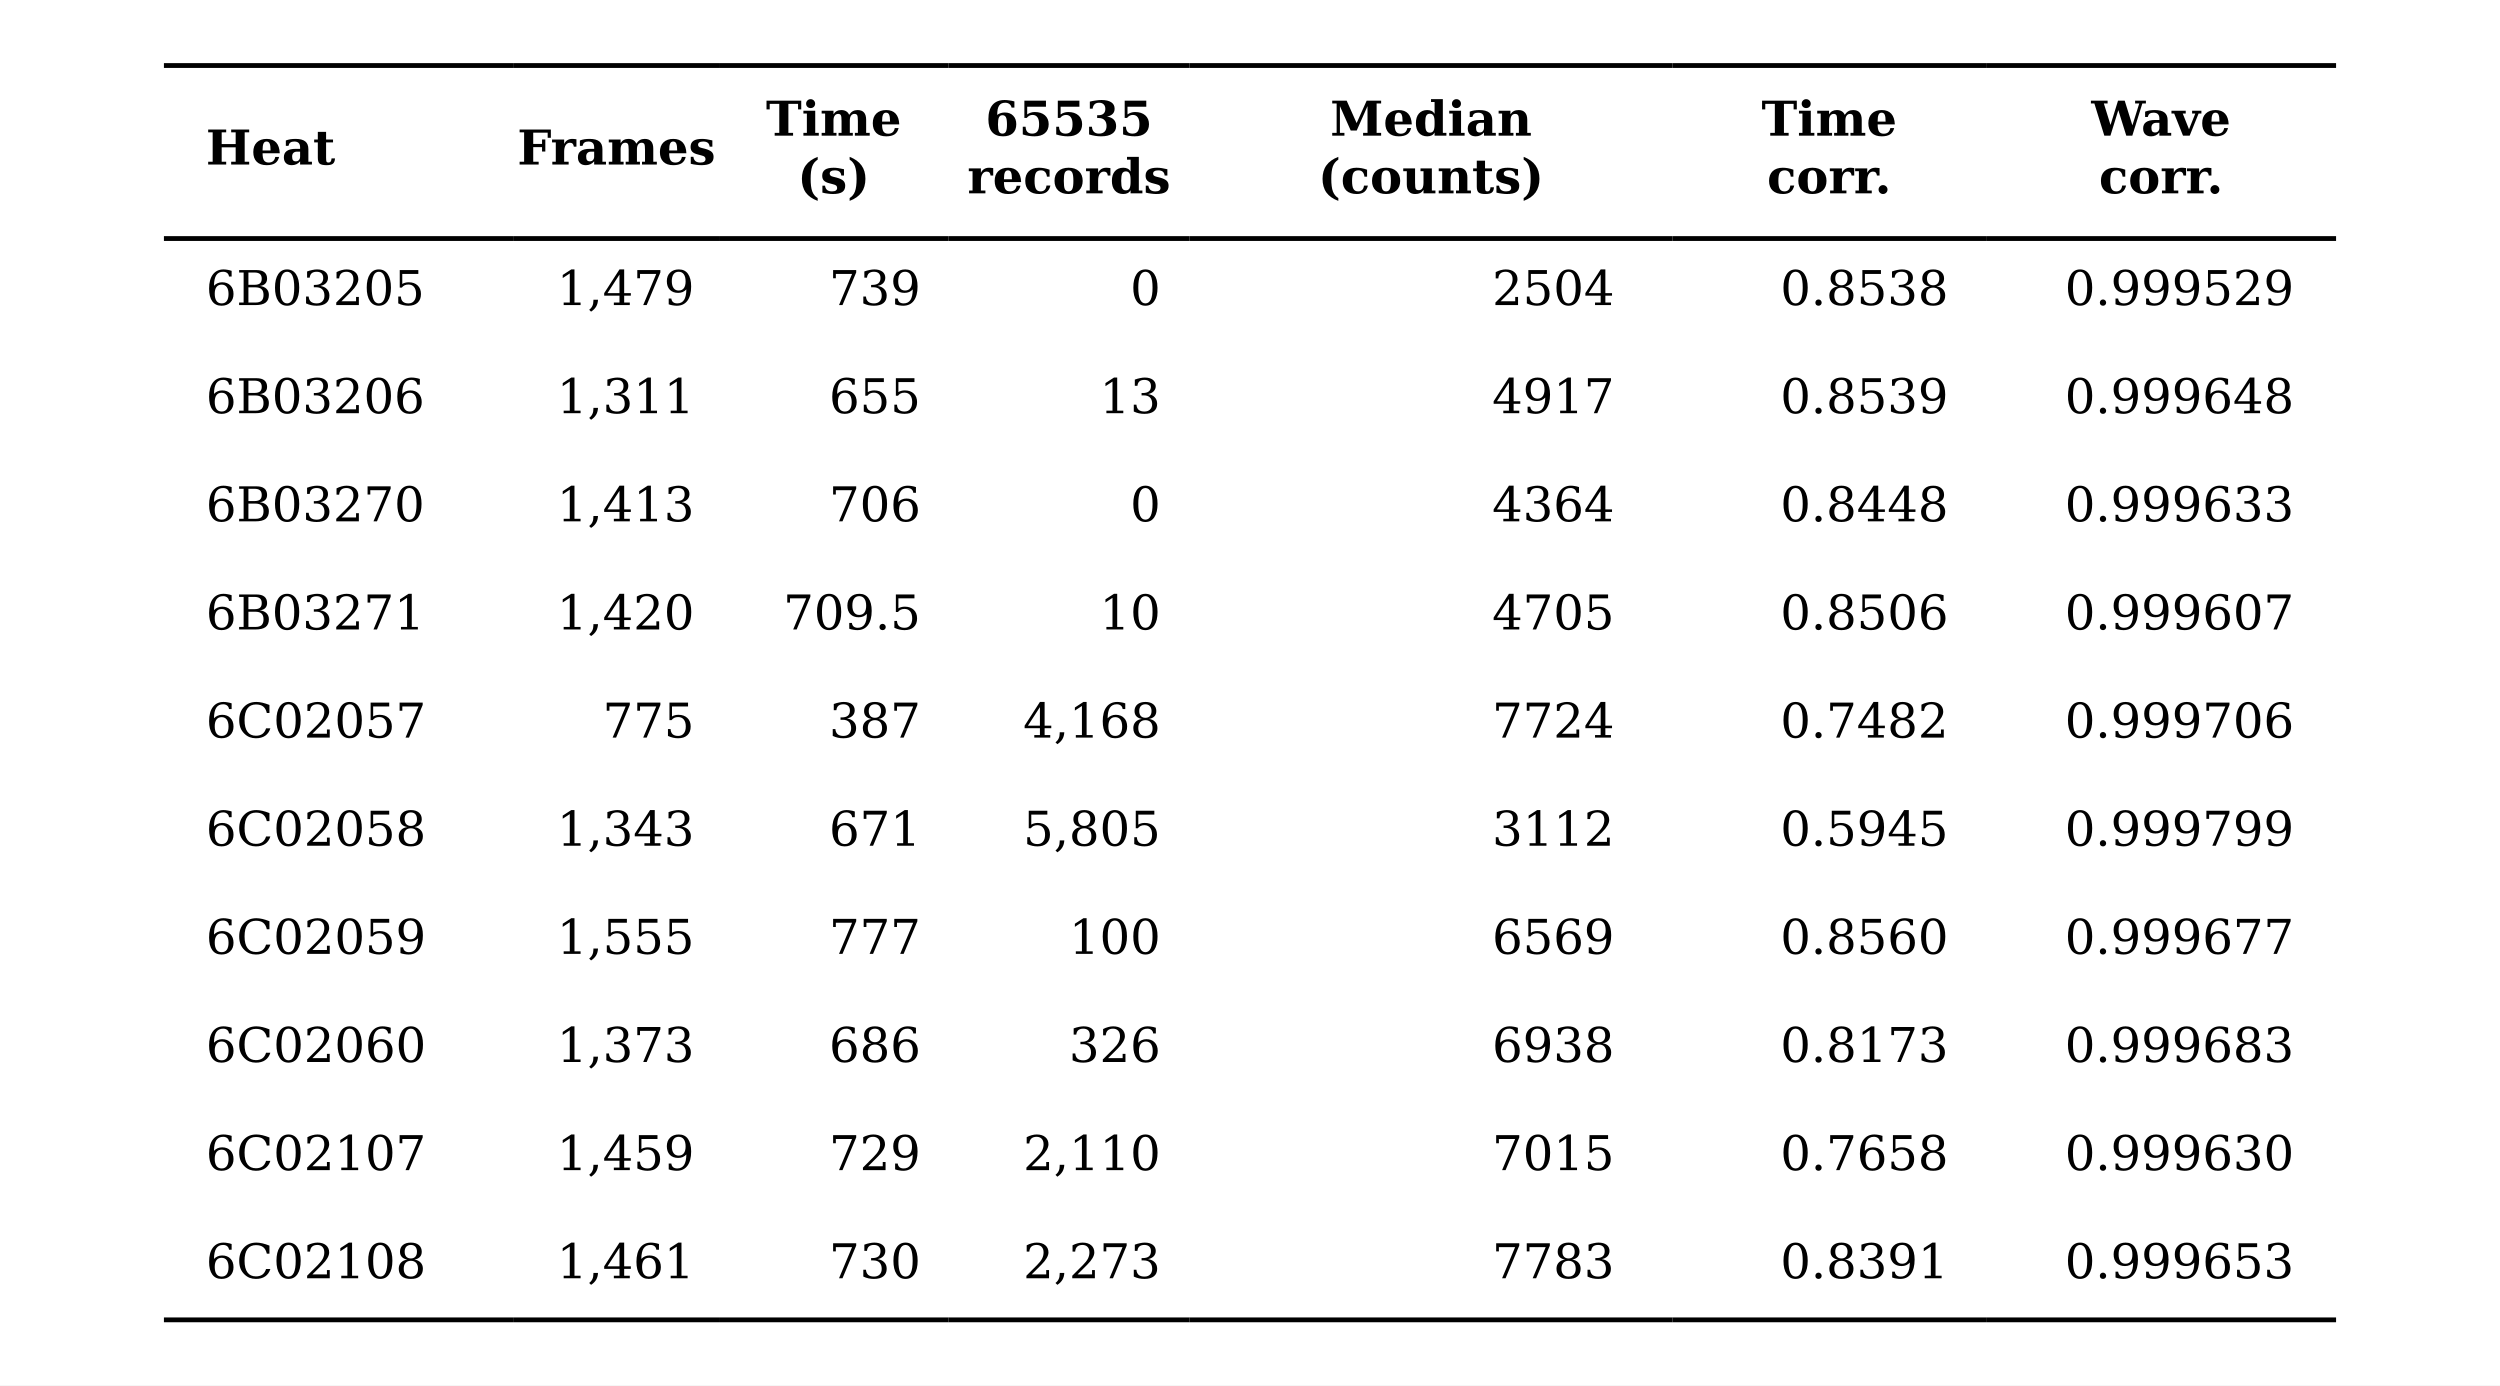
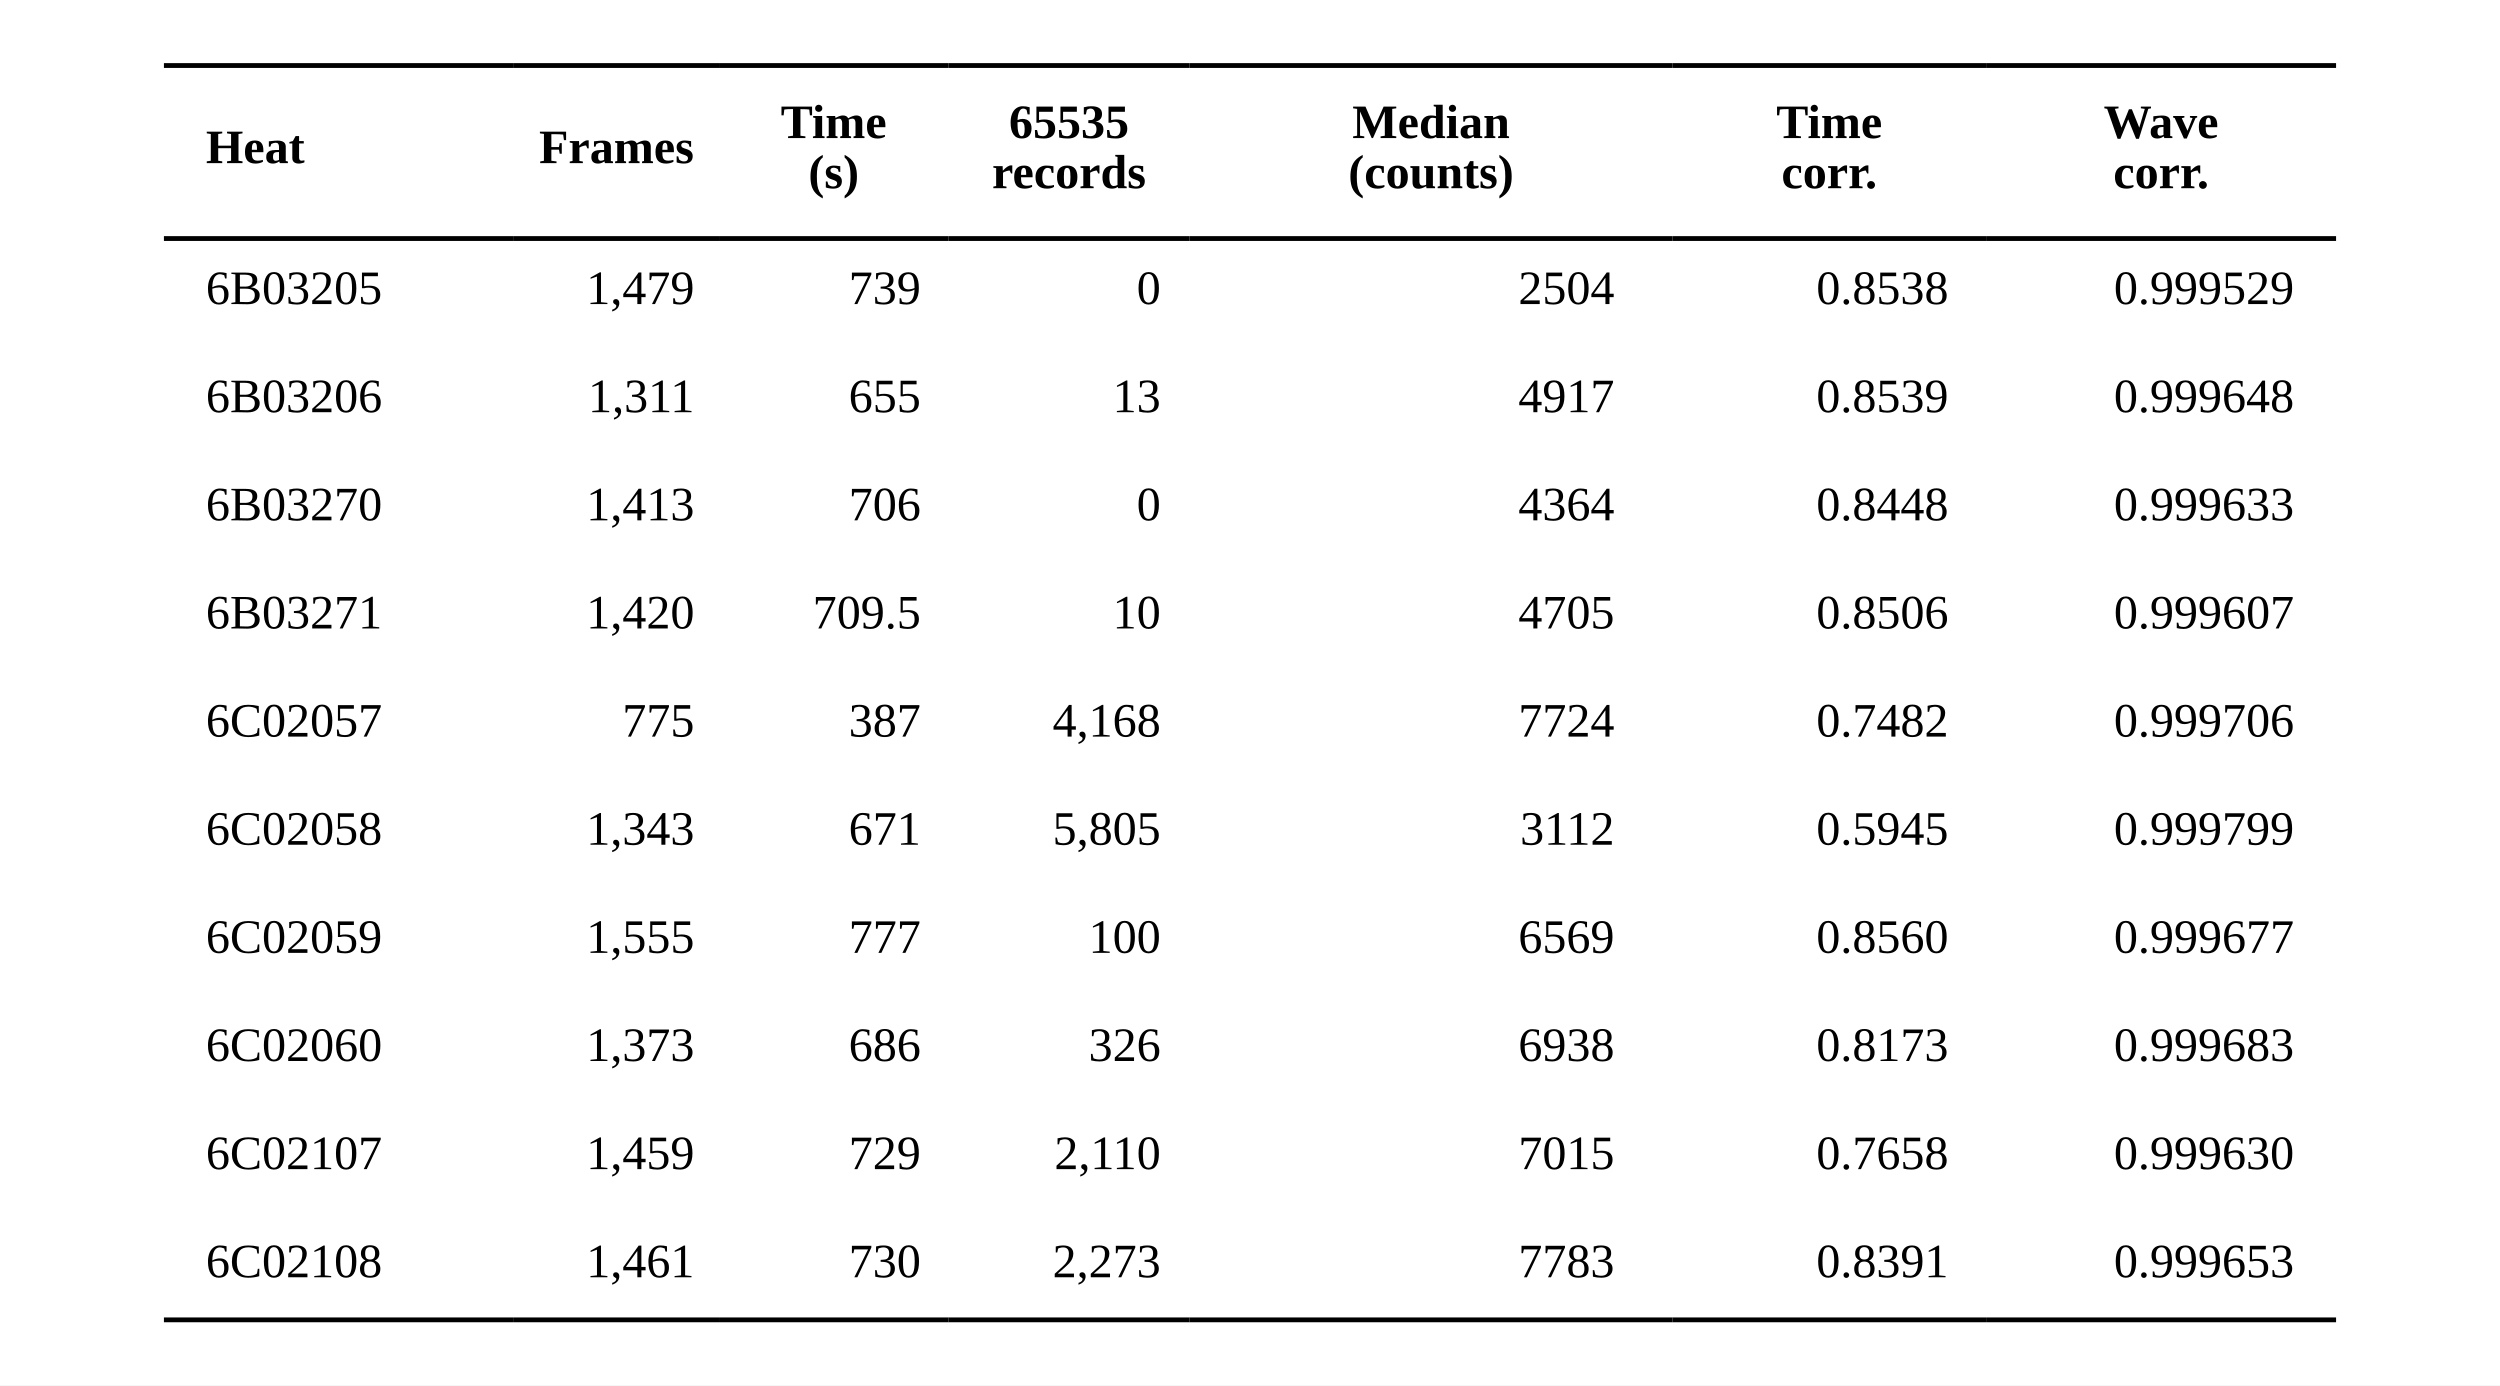
<svg xmlns="http://www.w3.org/2000/svg" width="416.16pt" height="230.616pt" viewBox="0 0 416.16 230.616" version="1.1">
  <defs>
    <style type="text/css">*{stroke-linejoin: round; stroke-linecap: butt}</style>
  </defs>
  <g id="figure_1">
    <g id="patch_1">
      <path d="M 0 230.616 L 416.16 230.616 L 416.16 0 L 0 0 z " style="fill: #ffffff" />
    </g>
    <g id="axes_1">
      <g id="table_1">
        <g id="patch_2">
          <path d="M 27.288 39.708 L 85.543 39.708 M 85.543 10.908 L 27.288 10.908 M 27.288 39.708 " style="fill: #ffffff; stroke: #000000; stroke-width: 0.8; stroke-linejoin: miter" />
        </g>
        <g id="text_1">
-           <text style="font-weight: 700; font-size: 8px; font-family: 'DejaVu Serif'; text-anchor: start" x="34.279" y="27.386" transform="rotate(-0 34.27862 27.38612)">Heat</text>
+           <text style="font-weight: 700; font-size: 8px; font-family: 'Times New Roman'; text-anchor: start" x="34.279" y="27.154" transform="rotate(-0 34.27862 27.1537)">Heat</text>
        </g>
        <g id="patch_3">
          <path d="M 85.543 39.708 L 119.693 39.708 M 119.693 10.908 L 85.543 10.908 M 85.543 39.708 " style="fill: #ffffff; stroke: #000000; stroke-width: 0.8; stroke-linejoin: miter" />
        </g>
        <g id="text_2">
-           <text style="font-weight: 700; font-size: 8px; font-family: 'DejaVu Serif'; text-anchor: middle" x="102.618" y="27.386" transform="rotate(-0 102.618 27.38612)">Frames</text>
+           <text style="font-weight: 700; font-size: 8px; font-family: 'Times New Roman'; text-anchor: middle" x="102.618" y="27.154" transform="rotate(-0 102.618 27.1537)">Frames</text>
        </g>
        <g id="patch_4">
          <path d="M 119.693 39.708 L 157.86 39.708 M 157.86 10.908 L 119.693 10.908 M 119.693 39.708 " style="fill: #ffffff; stroke: #000000; stroke-width: 0.8; stroke-linejoin: miter" />
        </g>
        <g id="text_3">
-           <text style="font-weight: 700; font-size: 8px; font-family: 'DejaVu Serif'" transform="translate(127.5027 22.58534)">Time</text>
-           <text style="font-weight: 700; font-size: 8px; font-family: 'DejaVu Serif'" transform="translate(132.7395 32.18753)">(s)</text>
+           <text style="font-weight: 700; font-size: 8px; font-family: 'Times New Roman'" transform="translate(129.962 22.98409)">Time</text>
+           <text style="font-weight: 700; font-size: 8px; font-family: 'Times New Roman'" transform="translate(134.5558 31.32784)">(s)</text>
        </g>
        <g id="patch_5">
          <path d="M 157.86 39.708 L 198.036 39.708 M 198.036 10.908 L 157.86 10.908 M 157.86 39.708 " style="fill: #ffffff; stroke: #000000; stroke-width: 0.8; stroke-linejoin: miter" />
        </g>
        <g id="text_4">
-           <text style="font-weight: 700; font-size: 8px; font-family: 'DejaVu Serif'" transform="translate(164.0324 22.58503)">65535</text>
-           <text style="font-weight: 700; font-size: 8px; font-family: 'DejaVu Serif'" transform="translate(161.0355 32.18722)">records</text>
+           <text style="font-weight: 700; font-size: 8px; font-family: 'Times New Roman'" transform="translate(167.948 22.98183)">65535</text>
+           <text style="font-weight: 700; font-size: 8px; font-family: 'Times New Roman'" transform="translate(165.1368 31.32558)">records</text>
        </g>
        <g id="patch_6">
          <path d="M 198.036 39.708 L 278.388 39.708 M 278.388 10.908 L 198.036 10.908 M 198.036 39.708 " style="fill: #ffffff; stroke: #000000; stroke-width: 0.8; stroke-linejoin: miter" />
        </g>
        <g id="text_5">
-           <text style="font-weight: 700; font-size: 8px; font-family: 'DejaVu Serif'" transform="translate(221.4232 22.58534)">Median</text>
-           <text style="font-weight: 700; font-size: 8px; font-family: 'DejaVu Serif'" transform="translate(219.4076 32.18753)">(counts)</text>
+           <text style="font-weight: 700; font-size: 8px; font-family: 'Times New Roman'" transform="translate(225.1008 22.98409)">Median</text>
+           <text style="font-weight: 700; font-size: 8px; font-family: 'Times New Roman'" transform="translate(224.4351 31.32784)">(counts)</text>
        </g>
        <g id="patch_7">
          <path d="M 278.388 39.708 L 330.617 39.708 M 330.617 10.908 L 278.388 10.908 M 278.388 39.708 " style="fill: #ffffff; stroke: #000000; stroke-width: 0.8; stroke-linejoin: miter" />
        </g>
        <g id="text_6">
-           <text style="font-weight: 700; font-size: 8px; font-family: 'DejaVu Serif'" transform="translate(293.2287 22.58566)">Time</text>
-           <text style="font-weight: 700; font-size: 8px; font-family: 'DejaVu Serif'" transform="translate(294.158 32.18722)">corr.</text>
+           <text style="font-weight: 700; font-size: 8px; font-family: 'Times New Roman'" transform="translate(295.688 22.98409)">Time</text>
+           <text style="font-weight: 700; font-size: 8px; font-family: 'Times New Roman'" transform="translate(296.5424 31.32784)">corr.</text>
        </g>
        <g id="patch_8">
          <path d="M 330.617 39.708 L 388.872 39.708 M 388.872 10.908 L 330.617 10.908 M 330.617 39.708 " style="fill: #ffffff; stroke: #000000; stroke-width: 0.8; stroke-linejoin: miter" />
        </g>
        <g id="text_7">
-           <text style="font-weight: 700; font-size: 8px; font-family: 'DejaVu Serif'" transform="translate(348.1381 22.58534)">Wave</text>
-           <text style="font-weight: 700; font-size: 8px; font-family: 'DejaVu Serif'" transform="translate(349.4 32.18691)">corr.</text>
+           <text style="font-weight: 700; font-size: 8px; font-family: 'Times New Roman'" transform="translate(350.1894 22.98183)">Wave</text>
+           <text style="font-weight: 700; font-size: 8px; font-family: 'Times New Roman'" transform="translate(351.7844 31.32558)">corr.</text>
        </g>
        <g id="patch_9">
          <path d="M 27.288 57.708 M 85.543 57.708 M 85.543 39.708 M 27.288 39.708 M 27.288 57.708 " style="fill: #ffffff; stroke: #000000; stroke-width: 0.45; stroke-linejoin: miter" />
        </g>
        <g id="text_8">
-           <text style="font-size: 8px; font-family: 'DejaVu Serif'; text-anchor: start" x="34.279" y="50.786" transform="rotate(-0 34.27862 50.78612)">6B03205</text>
+           <text style="font-size: 8px; font-family: 'Times New Roman'; text-anchor: start" x="34.279" y="50.618" transform="rotate(-0 34.27862 50.61816)">6B03205</text>
        </g>
        <g id="patch_10">
          <path d="M 85.543 57.708 M 119.693 57.708 M 119.693 39.708 M 85.543 39.708 M 85.543 57.708 " style="fill: #ffffff; stroke: #000000; stroke-width: 0.45; stroke-linejoin: miter" />
        </g>
        <g id="text_9">
-           <text style="font-size: 8px; font-family: 'DejaVu Serif'; text-anchor: end" x="115.595" y="50.786" transform="rotate(-0 115.5948 50.78612)">1,479</text>
+           <text style="font-size: 8px; font-family: 'Times New Roman'; text-anchor: end" x="115.595" y="50.618" transform="rotate(-0 115.5948 50.61816)">1,479</text>
        </g>
        <g id="patch_11">
          <path d="M 119.693 57.708 M 157.86 57.708 M 157.86 39.708 M 119.693 39.708 M 119.693 57.708 " style="fill: #ffffff; stroke: #000000; stroke-width: 0.45; stroke-linejoin: miter" />
        </g>
        <g id="text_10">
-           <text style="font-size: 8px; font-family: 'DejaVu Serif'; text-anchor: end" x="153.28" y="50.786" transform="rotate(-0 153.2799 50.78612)">739</text>
+           <text style="font-size: 8px; font-family: 'Times New Roman'; text-anchor: end" x="153.28" y="50.618" transform="rotate(-0 153.2799 50.61816)">739</text>
        </g>
        <g id="patch_12">
          <path d="M 157.86 57.708 M 198.036 57.708 M 198.036 39.708 M 157.86 39.708 M 157.86 57.708 " style="fill: #ffffff; stroke: #000000; stroke-width: 0.45; stroke-linejoin: miter" />
        </g>
        <g id="text_11">
-           <text style="font-size: 8px; font-family: 'DejaVu Serif'; text-anchor: end" x="193.215" y="50.786" transform="rotate(-0 193.2149 50.78612)">0</text>
+           <text style="font-size: 8px; font-family: 'Times New Roman'; text-anchor: end" x="193.215" y="50.618" transform="rotate(-0 193.2149 50.61816)">0</text>
        </g>
        <g id="patch_13">
          <path d="M 198.036 57.708 M 278.388 57.708 M 278.388 39.708 M 198.036 39.708 M 198.036 57.708 " style="fill: #ffffff; stroke: #000000; stroke-width: 0.45; stroke-linejoin: miter" />
        </g>
        <g id="text_12">
-           <text style="font-size: 8px; font-family: 'DejaVu Serif'; text-anchor: end" x="268.746" y="50.786" transform="rotate(-0 268.7458 50.78612)">2504</text>
+           <text style="font-size: 8px; font-family: 'Times New Roman'; text-anchor: end" x="268.746" y="50.618" transform="rotate(-0 268.7458 50.61816)">2504</text>
        </g>
        <g id="patch_14">
          <path d="M 278.388 57.708 M 330.617 57.708 M 330.617 39.708 M 278.388 39.708 M 278.388 57.708 " style="fill: #ffffff; stroke: #000000; stroke-width: 0.45; stroke-linejoin: miter" />
        </g>
        <g id="text_13">
-           <text style="font-size: 8px; font-family: 'DejaVu Serif'; text-anchor: end" x="324.349" y="50.786" transform="rotate(-0 324.3493 50.78612)">0.8538</text>
+           <text style="font-size: 8px; font-family: 'Times New Roman'; text-anchor: end" x="324.349" y="50.618" transform="rotate(-0 324.3493 50.61816)">0.8538</text>
        </g>
        <g id="patch_15">
          <path d="M 330.617 57.708 M 388.872 57.708 M 388.872 39.708 M 330.617 39.708 M 330.617 57.708 " style="fill: #ffffff; stroke: #000000; stroke-width: 0.45; stroke-linejoin: miter" />
        </g>
        <g id="text_14">
-           <text style="font-size: 8px; font-family: 'DejaVu Serif'; text-anchor: end" x="381.881" y="50.786" transform="rotate(-0 381.8814 50.78612)">0.999529</text>
+           <text style="font-size: 8px; font-family: 'Times New Roman'; text-anchor: end" x="381.881" y="50.618" transform="rotate(-0 381.8814 50.61816)">0.999529</text>
        </g>
        <g id="patch_16">
          <path d="M 27.288 75.708 M 85.543 75.708 M 85.543 57.708 M 27.288 57.708 M 27.288 75.708 " style="fill: #ffffff; stroke: #000000; stroke-width: 0.45; stroke-linejoin: miter" />
        </g>
        <g id="text_15">
-           <text style="font-size: 8px; font-family: 'DejaVu Serif'; text-anchor: start" x="34.279" y="68.786" transform="rotate(-0 34.27862 68.78612)">6B03206</text>
+           <text style="font-size: 8px; font-family: 'Times New Roman'; text-anchor: start" x="34.279" y="68.618" transform="rotate(-0 34.27862 68.61816)">6B03206</text>
        </g>
        <g id="patch_17">
          <path d="M 85.543 75.708 M 119.693 75.708 M 119.693 57.708 M 85.543 57.708 M 85.543 75.708 " style="fill: #ffffff; stroke: #000000; stroke-width: 0.45; stroke-linejoin: miter" />
        </g>
        <g id="text_16">
-           <text style="font-size: 8px; font-family: 'DejaVu Serif'; text-anchor: end" x="115.595" y="68.786" transform="rotate(-0 115.5948 68.78612)">1,311</text>
+           <text style="font-size: 8px; font-family: 'Times New Roman'; text-anchor: end" x="115.595" y="68.618" transform="rotate(-0 115.5948 68.61816)">1,311</text>
        </g>
        <g id="patch_18">
          <path d="M 119.693 75.708 M 157.86 75.708 M 157.86 57.708 M 119.693 57.708 M 119.693 75.708 " style="fill: #ffffff; stroke: #000000; stroke-width: 0.45; stroke-linejoin: miter" />
        </g>
        <g id="text_17">
-           <text style="font-size: 8px; font-family: 'DejaVu Serif'; text-anchor: end" x="153.28" y="68.786" transform="rotate(-0 153.2799 68.78612)">655</text>
+           <text style="font-size: 8px; font-family: 'Times New Roman'; text-anchor: end" x="153.28" y="68.618" transform="rotate(-0 153.2799 68.61816)">655</text>
        </g>
        <g id="patch_19">
          <path d="M 157.86 75.708 M 198.036 75.708 M 198.036 57.708 M 157.86 57.708 M 157.86 75.708 " style="fill: #ffffff; stroke: #000000; stroke-width: 0.45; stroke-linejoin: miter" />
        </g>
        <g id="text_18">
-           <text style="font-size: 8px; font-family: 'DejaVu Serif'; text-anchor: end" x="193.215" y="68.786" transform="rotate(-0 193.2149 68.78612)">13</text>
+           <text style="font-size: 8px; font-family: 'Times New Roman'; text-anchor: end" x="193.215" y="68.618" transform="rotate(-0 193.2149 68.61816)">13</text>
        </g>
        <g id="patch_20">
          <path d="M 198.036 75.708 M 278.388 75.708 M 278.388 57.708 M 198.036 57.708 M 198.036 75.708 " style="fill: #ffffff; stroke: #000000; stroke-width: 0.45; stroke-linejoin: miter" />
        </g>
        <g id="text_19">
-           <text style="font-size: 8px; font-family: 'DejaVu Serif'; text-anchor: end" x="268.746" y="68.786" transform="rotate(-0 268.7458 68.78612)">4917</text>
+           <text style="font-size: 8px; font-family: 'Times New Roman'; text-anchor: end" x="268.746" y="68.618" transform="rotate(-0 268.7458 68.61816)">4917</text>
        </g>
        <g id="patch_21">
          <path d="M 278.388 75.708 M 330.617 75.708 M 330.617 57.708 M 278.388 57.708 M 278.388 75.708 " style="fill: #ffffff; stroke: #000000; stroke-width: 0.45; stroke-linejoin: miter" />
        </g>
        <g id="text_20">
-           <text style="font-size: 8px; font-family: 'DejaVu Serif'; text-anchor: end" x="324.349" y="68.786" transform="rotate(-0 324.3493 68.78612)">0.8539</text>
+           <text style="font-size: 8px; font-family: 'Times New Roman'; text-anchor: end" x="324.349" y="68.618" transform="rotate(-0 324.3493 68.61816)">0.8539</text>
        </g>
        <g id="patch_22">
          <path d="M 330.617 75.708 M 388.872 75.708 M 388.872 57.708 M 330.617 57.708 M 330.617 75.708 " style="fill: #ffffff; stroke: #000000; stroke-width: 0.45; stroke-linejoin: miter" />
        </g>
        <g id="text_21">
-           <text style="font-size: 8px; font-family: 'DejaVu Serif'; text-anchor: end" x="381.881" y="68.786" transform="rotate(-0 381.8814 68.78612)">0.999648</text>
+           <text style="font-size: 8px; font-family: 'Times New Roman'; text-anchor: end" x="381.881" y="68.618" transform="rotate(-0 381.8814 68.61816)">0.999648</text>
        </g>
        <g id="patch_23">
          <path d="M 27.288 93.708 M 85.543 93.708 M 85.543 75.708 M 27.288 75.708 M 27.288 93.708 " style="fill: #ffffff; stroke: #000000; stroke-width: 0.45; stroke-linejoin: miter" />
        </g>
        <g id="text_22">
-           <text style="font-size: 8px; font-family: 'DejaVu Serif'; text-anchor: start" x="34.279" y="86.786" transform="rotate(-0 34.27862 86.78612)">6B03270</text>
+           <text style="font-size: 8px; font-family: 'Times New Roman'; text-anchor: start" x="34.279" y="86.618" transform="rotate(-0 34.27862 86.61816)">6B03270</text>
        </g>
        <g id="patch_24">
          <path d="M 85.543 93.708 M 119.693 93.708 M 119.693 75.708 M 85.543 75.708 M 85.543 93.708 " style="fill: #ffffff; stroke: #000000; stroke-width: 0.45; stroke-linejoin: miter" />
        </g>
        <g id="text_23">
-           <text style="font-size: 8px; font-family: 'DejaVu Serif'; text-anchor: end" x="115.595" y="86.786" transform="rotate(-0 115.5948 86.78612)">1,413</text>
+           <text style="font-size: 8px; font-family: 'Times New Roman'; text-anchor: end" x="115.595" y="86.618" transform="rotate(-0 115.5948 86.61816)">1,413</text>
        </g>
        <g id="patch_25">
          <path d="M 119.693 93.708 M 157.86 93.708 M 157.86 75.708 M 119.693 75.708 M 119.693 93.708 " style="fill: #ffffff; stroke: #000000; stroke-width: 0.45; stroke-linejoin: miter" />
        </g>
        <g id="text_24">
-           <text style="font-size: 8px; font-family: 'DejaVu Serif'; text-anchor: end" x="153.28" y="86.786" transform="rotate(-0 153.2799 86.78612)">706</text>
+           <text style="font-size: 8px; font-family: 'Times New Roman'; text-anchor: end" x="153.28" y="86.618" transform="rotate(-0 153.2799 86.61816)">706</text>
        </g>
        <g id="patch_26">
          <path d="M 157.86 93.708 M 198.036 93.708 M 198.036 75.708 M 157.86 75.708 M 157.86 93.708 " style="fill: #ffffff; stroke: #000000; stroke-width: 0.45; stroke-linejoin: miter" />
        </g>
        <g id="text_25">
-           <text style="font-size: 8px; font-family: 'DejaVu Serif'; text-anchor: end" x="193.215" y="86.786" transform="rotate(-0 193.2149 86.78612)">0</text>
+           <text style="font-size: 8px; font-family: 'Times New Roman'; text-anchor: end" x="193.215" y="86.618" transform="rotate(-0 193.2149 86.61816)">0</text>
        </g>
        <g id="patch_27">
          <path d="M 198.036 93.708 M 278.388 93.708 M 278.388 75.708 M 198.036 75.708 M 198.036 93.708 " style="fill: #ffffff; stroke: #000000; stroke-width: 0.45; stroke-linejoin: miter" />
        </g>
        <g id="text_26">
-           <text style="font-size: 8px; font-family: 'DejaVu Serif'; text-anchor: end" x="268.746" y="86.786" transform="rotate(-0 268.7458 86.78612)">4364</text>
+           <text style="font-size: 8px; font-family: 'Times New Roman'; text-anchor: end" x="268.746" y="86.618" transform="rotate(-0 268.7458 86.61816)">4364</text>
        </g>
        <g id="patch_28">
          <path d="M 278.388 93.708 M 330.617 93.708 M 330.617 75.708 M 278.388 75.708 M 278.388 93.708 " style="fill: #ffffff; stroke: #000000; stroke-width: 0.45; stroke-linejoin: miter" />
        </g>
        <g id="text_27">
-           <text style="font-size: 8px; font-family: 'DejaVu Serif'; text-anchor: end" x="324.349" y="86.786" transform="rotate(-0 324.3493 86.78612)">0.8448</text>
+           <text style="font-size: 8px; font-family: 'Times New Roman'; text-anchor: end" x="324.349" y="86.618" transform="rotate(-0 324.3493 86.61816)">0.8448</text>
        </g>
        <g id="patch_29">
          <path d="M 330.617 93.708 M 388.872 93.708 M 388.872 75.708 M 330.617 75.708 M 330.617 93.708 " style="fill: #ffffff; stroke: #000000; stroke-width: 0.45; stroke-linejoin: miter" />
        </g>
        <g id="text_28">
-           <text style="font-size: 8px; font-family: 'DejaVu Serif'; text-anchor: end" x="381.881" y="86.786" transform="rotate(-0 381.8814 86.78612)">0.999633</text>
+           <text style="font-size: 8px; font-family: 'Times New Roman'; text-anchor: end" x="381.881" y="86.618" transform="rotate(-0 381.8814 86.61816)">0.999633</text>
        </g>
        <g id="patch_30">
          <path d="M 27.288 111.708 M 85.543 111.708 M 85.543 93.708 M 27.288 93.708 M 27.288 111.708 " style="fill: #ffffff; stroke: #000000; stroke-width: 0.45; stroke-linejoin: miter" />
        </g>
        <g id="text_29">
-           <text style="font-size: 8px; font-family: 'DejaVu Serif'; text-anchor: start" x="34.279" y="104.786" transform="rotate(-0 34.27862 104.7861)">6B03271</text>
+           <text style="font-size: 8px; font-family: 'Times New Roman'; text-anchor: start" x="34.279" y="104.618" transform="rotate(-0 34.27862 104.6182)">6B03271</text>
        </g>
        <g id="patch_31">
          <path d="M 85.543 111.708 M 119.693 111.708 M 119.693 93.708 M 85.543 93.708 M 85.543 111.708 " style="fill: #ffffff; stroke: #000000; stroke-width: 0.45; stroke-linejoin: miter" />
        </g>
        <g id="text_30">
-           <text style="font-size: 8px; font-family: 'DejaVu Serif'; text-anchor: end" x="115.595" y="104.786" transform="rotate(-0 115.5948 104.7861)">1,420</text>
+           <text style="font-size: 8px; font-family: 'Times New Roman'; text-anchor: end" x="115.595" y="104.618" transform="rotate(-0 115.5948 104.6182)">1,420</text>
        </g>
        <g id="patch_32">
          <path d="M 119.693 111.708 M 157.86 111.708 M 157.86 93.708 M 119.693 93.708 M 119.693 111.708 " style="fill: #ffffff; stroke: #000000; stroke-width: 0.45; stroke-linejoin: miter" />
        </g>
        <g id="text_31">
-           <text style="font-size: 8px; font-family: 'DejaVu Serif'; text-anchor: end" x="153.28" y="104.786" transform="rotate(-0 153.2799 104.7861)">709.5</text>
+           <text style="font-size: 8px; font-family: 'Times New Roman'; text-anchor: end" x="153.28" y="104.618" transform="rotate(-0 153.2799 104.6182)">709.5</text>
        </g>
        <g id="patch_33">
          <path d="M 157.86 111.708 M 198.036 111.708 M 198.036 93.708 M 157.86 93.708 M 157.86 111.708 " style="fill: #ffffff; stroke: #000000; stroke-width: 0.45; stroke-linejoin: miter" />
        </g>
        <g id="text_32">
-           <text style="font-size: 8px; font-family: 'DejaVu Serif'; text-anchor: end" x="193.215" y="104.786" transform="rotate(-0 193.2149 104.7861)">10</text>
+           <text style="font-size: 8px; font-family: 'Times New Roman'; text-anchor: end" x="193.215" y="104.618" transform="rotate(-0 193.2149 104.6182)">10</text>
        </g>
        <g id="patch_34">
          <path d="M 198.036 111.708 M 278.388 111.708 M 278.388 93.708 M 198.036 93.708 M 198.036 111.708 " style="fill: #ffffff; stroke: #000000; stroke-width: 0.45; stroke-linejoin: miter" />
        </g>
        <g id="text_33">
-           <text style="font-size: 8px; font-family: 'DejaVu Serif'; text-anchor: end" x="268.746" y="104.786" transform="rotate(-0 268.7458 104.7861)">4705</text>
+           <text style="font-size: 8px; font-family: 'Times New Roman'; text-anchor: end" x="268.746" y="104.618" transform="rotate(-0 268.7458 104.6182)">4705</text>
        </g>
        <g id="patch_35">
          <path d="M 278.388 111.708 M 330.617 111.708 M 330.617 93.708 M 278.388 93.708 M 278.388 111.708 " style="fill: #ffffff; stroke: #000000; stroke-width: 0.45; stroke-linejoin: miter" />
        </g>
        <g id="text_34">
-           <text style="font-size: 8px; font-family: 'DejaVu Serif'; text-anchor: end" x="324.349" y="104.786" transform="rotate(-0 324.3493 104.7861)">0.8506</text>
+           <text style="font-size: 8px; font-family: 'Times New Roman'; text-anchor: end" x="324.349" y="104.618" transform="rotate(-0 324.3493 104.6182)">0.8506</text>
        </g>
        <g id="patch_36">
          <path d="M 330.617 111.708 M 388.872 111.708 M 388.872 93.708 M 330.617 93.708 M 330.617 111.708 " style="fill: #ffffff; stroke: #000000; stroke-width: 0.45; stroke-linejoin: miter" />
        </g>
        <g id="text_35">
-           <text style="font-size: 8px; font-family: 'DejaVu Serif'; text-anchor: end" x="381.881" y="104.786" transform="rotate(-0 381.8814 104.7861)">0.999607</text>
+           <text style="font-size: 8px; font-family: 'Times New Roman'; text-anchor: end" x="381.881" y="104.618" transform="rotate(-0 381.8814 104.6182)">0.999607</text>
        </g>
        <g id="patch_37">
          <path d="M 27.288 129.708 M 85.543 129.708 M 85.543 111.708 M 27.288 111.708 M 27.288 129.708 " style="fill: #ffffff; stroke: #000000; stroke-width: 0.45; stroke-linejoin: miter" />
        </g>
        <g id="text_36">
-           <text style="font-size: 8px; font-family: 'DejaVu Serif'; text-anchor: start" x="34.279" y="122.786" transform="rotate(-0 34.27862 122.7861)">6C02057</text>
+           <text style="font-size: 8px; font-family: 'Times New Roman'; text-anchor: start" x="34.279" y="122.618" transform="rotate(-0 34.27862 122.6182)">6C02057</text>
        </g>
        <g id="patch_38">
          <path d="M 85.543 129.708 M 119.693 129.708 M 119.693 111.708 M 85.543 111.708 M 85.543 129.708 " style="fill: #ffffff; stroke: #000000; stroke-width: 0.45; stroke-linejoin: miter" />
        </g>
        <g id="text_37">
-           <text style="font-size: 8px; font-family: 'DejaVu Serif'; text-anchor: end" x="115.595" y="122.786" transform="rotate(-0 115.5948 122.7861)">775</text>
+           <text style="font-size: 8px; font-family: 'Times New Roman'; text-anchor: end" x="115.595" y="122.618" transform="rotate(-0 115.5948 122.6182)">775</text>
        </g>
        <g id="patch_39">
          <path d="M 119.693 129.708 M 157.86 129.708 M 157.86 111.708 M 119.693 111.708 M 119.693 129.708 " style="fill: #ffffff; stroke: #000000; stroke-width: 0.45; stroke-linejoin: miter" />
        </g>
        <g id="text_38">
-           <text style="font-size: 8px; font-family: 'DejaVu Serif'; text-anchor: end" x="153.28" y="122.786" transform="rotate(-0 153.2799 122.7861)">387</text>
+           <text style="font-size: 8px; font-family: 'Times New Roman'; text-anchor: end" x="153.28" y="122.618" transform="rotate(-0 153.2799 122.6182)">387</text>
        </g>
        <g id="patch_40">
          <path d="M 157.86 129.708 M 198.036 129.708 M 198.036 111.708 M 157.86 111.708 M 157.86 129.708 " style="fill: #ffffff; stroke: #000000; stroke-width: 0.45; stroke-linejoin: miter" />
        </g>
        <g id="text_39">
-           <text style="font-size: 8px; font-family: 'DejaVu Serif'; text-anchor: end" x="193.215" y="122.786" transform="rotate(-0 193.2149 122.7861)">4,168</text>
+           <text style="font-size: 8px; font-family: 'Times New Roman'; text-anchor: end" x="193.215" y="122.618" transform="rotate(-0 193.2149 122.6182)">4,168</text>
        </g>
        <g id="patch_41">
          <path d="M 198.036 129.708 M 278.388 129.708 M 278.388 111.708 M 198.036 111.708 M 198.036 129.708 " style="fill: #ffffff; stroke: #000000; stroke-width: 0.45; stroke-linejoin: miter" />
        </g>
        <g id="text_40">
-           <text style="font-size: 8px; font-family: 'DejaVu Serif'; text-anchor: end" x="268.746" y="122.786" transform="rotate(-0 268.7458 122.7861)">7724</text>
+           <text style="font-size: 8px; font-family: 'Times New Roman'; text-anchor: end" x="268.746" y="122.618" transform="rotate(-0 268.7458 122.6182)">7724</text>
        </g>
        <g id="patch_42">
          <path d="M 278.388 129.708 M 330.617 129.708 M 330.617 111.708 M 278.388 111.708 M 278.388 129.708 " style="fill: #ffffff; stroke: #000000; stroke-width: 0.45; stroke-linejoin: miter" />
        </g>
        <g id="text_41">
-           <text style="font-size: 8px; font-family: 'DejaVu Serif'; text-anchor: end" x="324.349" y="122.786" transform="rotate(-0 324.3493 122.7861)">0.7482</text>
+           <text style="font-size: 8px; font-family: 'Times New Roman'; text-anchor: end" x="324.349" y="122.618" transform="rotate(-0 324.3493 122.6182)">0.7482</text>
        </g>
        <g id="patch_43">
          <path d="M 330.617 129.708 M 388.872 129.708 M 388.872 111.708 M 330.617 111.708 M 330.617 129.708 " style="fill: #ffffff; stroke: #000000; stroke-width: 0.45; stroke-linejoin: miter" />
        </g>
        <g id="text_42">
-           <text style="font-size: 8px; font-family: 'DejaVu Serif'; text-anchor: end" x="381.881" y="122.786" transform="rotate(-0 381.8814 122.7861)">0.999706</text>
+           <text style="font-size: 8px; font-family: 'Times New Roman'; text-anchor: end" x="381.881" y="122.618" transform="rotate(-0 381.8814 122.6182)">0.999706</text>
        </g>
        <g id="patch_44">
          <path d="M 27.288 147.708 M 85.543 147.708 M 85.543 129.708 M 27.288 129.708 M 27.288 147.708 " style="fill: #ffffff; stroke: #000000; stroke-width: 0.45; stroke-linejoin: miter" />
        </g>
        <g id="text_43">
-           <text style="font-size: 8px; font-family: 'DejaVu Serif'; text-anchor: start" x="34.279" y="140.786" transform="rotate(-0 34.27862 140.7861)">6C02058</text>
+           <text style="font-size: 8px; font-family: 'Times New Roman'; text-anchor: start" x="34.279" y="140.618" transform="rotate(-0 34.27862 140.6182)">6C02058</text>
        </g>
        <g id="patch_45">
          <path d="M 85.543 147.708 M 119.693 147.708 M 119.693 129.708 M 85.543 129.708 M 85.543 147.708 " style="fill: #ffffff; stroke: #000000; stroke-width: 0.45; stroke-linejoin: miter" />
        </g>
        <g id="text_44">
-           <text style="font-size: 8px; font-family: 'DejaVu Serif'; text-anchor: end" x="115.595" y="140.786" transform="rotate(-0 115.5948 140.7861)">1,343</text>
+           <text style="font-size: 8px; font-family: 'Times New Roman'; text-anchor: end" x="115.595" y="140.618" transform="rotate(-0 115.5948 140.6182)">1,343</text>
        </g>
        <g id="patch_46">
          <path d="M 119.693 147.708 M 157.86 147.708 M 157.86 129.708 M 119.693 129.708 M 119.693 147.708 " style="fill: #ffffff; stroke: #000000; stroke-width: 0.45; stroke-linejoin: miter" />
        </g>
        <g id="text_45">
-           <text style="font-size: 8px; font-family: 'DejaVu Serif'; text-anchor: end" x="153.28" y="140.786" transform="rotate(-0 153.2799 140.7861)">671</text>
+           <text style="font-size: 8px; font-family: 'Times New Roman'; text-anchor: end" x="153.28" y="140.618" transform="rotate(-0 153.2799 140.6182)">671</text>
        </g>
        <g id="patch_47">
          <path d="M 157.86 147.708 M 198.036 147.708 M 198.036 129.708 M 157.86 129.708 M 157.86 147.708 " style="fill: #ffffff; stroke: #000000; stroke-width: 0.45; stroke-linejoin: miter" />
        </g>
        <g id="text_46">
-           <text style="font-size: 8px; font-family: 'DejaVu Serif'; text-anchor: end" x="193.215" y="140.786" transform="rotate(-0 193.2149 140.7861)">5,805</text>
+           <text style="font-size: 8px; font-family: 'Times New Roman'; text-anchor: end" x="193.215" y="140.618" transform="rotate(-0 193.2149 140.6182)">5,805</text>
        </g>
        <g id="patch_48">
          <path d="M 198.036 147.708 M 278.388 147.708 M 278.388 129.708 M 198.036 129.708 M 198.036 147.708 " style="fill: #ffffff; stroke: #000000; stroke-width: 0.45; stroke-linejoin: miter" />
        </g>
        <g id="text_47">
-           <text style="font-size: 8px; font-family: 'DejaVu Serif'; text-anchor: end" x="268.746" y="140.786" transform="rotate(-0 268.7458 140.7861)">3112</text>
+           <text style="font-size: 8px; font-family: 'Times New Roman'; text-anchor: end" x="268.746" y="140.618" transform="rotate(-0 268.7458 140.6182)">3112</text>
        </g>
        <g id="patch_49">
          <path d="M 278.388 147.708 M 330.617 147.708 M 330.617 129.708 M 278.388 129.708 M 278.388 147.708 " style="fill: #ffffff; stroke: #000000; stroke-width: 0.45; stroke-linejoin: miter" />
        </g>
        <g id="text_48">
-           <text style="font-size: 8px; font-family: 'DejaVu Serif'; text-anchor: end" x="324.349" y="140.786" transform="rotate(-0 324.3493 140.7861)">0.5945</text>
+           <text style="font-size: 8px; font-family: 'Times New Roman'; text-anchor: end" x="324.349" y="140.618" transform="rotate(-0 324.3493 140.6182)">0.5945</text>
        </g>
        <g id="patch_50">
          <path d="M 330.617 147.708 M 388.872 147.708 M 388.872 129.708 M 330.617 129.708 M 330.617 147.708 " style="fill: #ffffff; stroke: #000000; stroke-width: 0.45; stroke-linejoin: miter" />
        </g>
        <g id="text_49">
-           <text style="font-size: 8px; font-family: 'DejaVu Serif'; text-anchor: end" x="381.881" y="140.786" transform="rotate(-0 381.8814 140.7861)">0.999799</text>
+           <text style="font-size: 8px; font-family: 'Times New Roman'; text-anchor: end" x="381.881" y="140.618" transform="rotate(-0 381.8814 140.6182)">0.999799</text>
        </g>
        <g id="patch_51">
          <path d="M 27.288 165.708 M 85.543 165.708 M 85.543 147.708 M 27.288 147.708 M 27.288 165.708 " style="fill: #ffffff; stroke: #000000; stroke-width: 0.45; stroke-linejoin: miter" />
        </g>
        <g id="text_50">
-           <text style="font-size: 8px; font-family: 'DejaVu Serif'; text-anchor: start" x="34.279" y="158.786" transform="rotate(-0 34.27862 158.7861)">6C02059</text>
+           <text style="font-size: 8px; font-family: 'Times New Roman'; text-anchor: start" x="34.279" y="158.618" transform="rotate(-0 34.27862 158.6182)">6C02059</text>
        </g>
        <g id="patch_52">
          <path d="M 85.543 165.708 M 119.693 165.708 M 119.693 147.708 M 85.543 147.708 M 85.543 165.708 " style="fill: #ffffff; stroke: #000000; stroke-width: 0.45; stroke-linejoin: miter" />
        </g>
        <g id="text_51">
-           <text style="font-size: 8px; font-family: 'DejaVu Serif'; text-anchor: end" x="115.595" y="158.786" transform="rotate(-0 115.5948 158.7861)">1,555</text>
+           <text style="font-size: 8px; font-family: 'Times New Roman'; text-anchor: end" x="115.595" y="158.618" transform="rotate(-0 115.5948 158.6182)">1,555</text>
        </g>
        <g id="patch_53">
          <path d="M 119.693 165.708 M 157.86 165.708 M 157.86 147.708 M 119.693 147.708 M 119.693 165.708 " style="fill: #ffffff; stroke: #000000; stroke-width: 0.45; stroke-linejoin: miter" />
        </g>
        <g id="text_52">
-           <text style="font-size: 8px; font-family: 'DejaVu Serif'; text-anchor: end" x="153.28" y="158.786" transform="rotate(-0 153.2799 158.7861)">777</text>
+           <text style="font-size: 8px; font-family: 'Times New Roman'; text-anchor: end" x="153.28" y="158.618" transform="rotate(-0 153.2799 158.6182)">777</text>
        </g>
        <g id="patch_54">
          <path d="M 157.86 165.708 M 198.036 165.708 M 198.036 147.708 M 157.86 147.708 M 157.86 165.708 " style="fill: #ffffff; stroke: #000000; stroke-width: 0.45; stroke-linejoin: miter" />
        </g>
        <g id="text_53">
-           <text style="font-size: 8px; font-family: 'DejaVu Serif'; text-anchor: end" x="193.215" y="158.786" transform="rotate(-0 193.2149 158.7861)">100</text>
+           <text style="font-size: 8px; font-family: 'Times New Roman'; text-anchor: end" x="193.215" y="158.618" transform="rotate(-0 193.2149 158.6182)">100</text>
        </g>
        <g id="patch_55">
          <path d="M 198.036 165.708 M 278.388 165.708 M 278.388 147.708 M 198.036 147.708 M 198.036 165.708 " style="fill: #ffffff; stroke: #000000; stroke-width: 0.45; stroke-linejoin: miter" />
        </g>
        <g id="text_54">
-           <text style="font-size: 8px; font-family: 'DejaVu Serif'; text-anchor: end" x="268.746" y="158.786" transform="rotate(-0 268.7458 158.7861)">6569</text>
+           <text style="font-size: 8px; font-family: 'Times New Roman'; text-anchor: end" x="268.746" y="158.618" transform="rotate(-0 268.7458 158.6182)">6569</text>
        </g>
        <g id="patch_56">
          <path d="M 278.388 165.708 M 330.617 165.708 M 330.617 147.708 M 278.388 147.708 M 278.388 165.708 " style="fill: #ffffff; stroke: #000000; stroke-width: 0.45; stroke-linejoin: miter" />
        </g>
        <g id="text_55">
-           <text style="font-size: 8px; font-family: 'DejaVu Serif'; text-anchor: end" x="324.349" y="158.786" transform="rotate(-0 324.3493 158.7861)">0.8560</text>
+           <text style="font-size: 8px; font-family: 'Times New Roman'; text-anchor: end" x="324.349" y="158.618" transform="rotate(-0 324.3493 158.6182)">0.8560</text>
        </g>
        <g id="patch_57">
          <path d="M 330.617 165.708 M 388.872 165.708 M 388.872 147.708 M 330.617 147.708 M 330.617 165.708 " style="fill: #ffffff; stroke: #000000; stroke-width: 0.45; stroke-linejoin: miter" />
        </g>
        <g id="text_56">
-           <text style="font-size: 8px; font-family: 'DejaVu Serif'; text-anchor: end" x="381.881" y="158.786" transform="rotate(-0 381.8814 158.7861)">0.999677</text>
+           <text style="font-size: 8px; font-family: 'Times New Roman'; text-anchor: end" x="381.881" y="158.618" transform="rotate(-0 381.8814 158.6182)">0.999677</text>
        </g>
        <g id="patch_58">
          <path d="M 27.288 183.708 M 85.543 183.708 M 85.543 165.708 M 27.288 165.708 M 27.288 183.708 " style="fill: #ffffff; stroke: #000000; stroke-width: 0.45; stroke-linejoin: miter" />
        </g>
        <g id="text_57">
-           <text style="font-size: 8px; font-family: 'DejaVu Serif'; text-anchor: start" x="34.279" y="176.786" transform="rotate(-0 34.27862 176.7861)">6C02060</text>
+           <text style="font-size: 8px; font-family: 'Times New Roman'; text-anchor: start" x="34.279" y="176.618" transform="rotate(-0 34.27862 176.6182)">6C02060</text>
        </g>
        <g id="patch_59">
          <path d="M 85.543 183.708 M 119.693 183.708 M 119.693 165.708 M 85.543 165.708 M 85.543 183.708 " style="fill: #ffffff; stroke: #000000; stroke-width: 0.45; stroke-linejoin: miter" />
        </g>
        <g id="text_58">
-           <text style="font-size: 8px; font-family: 'DejaVu Serif'; text-anchor: end" x="115.595" y="176.786" transform="rotate(-0 115.5948 176.7861)">1,373</text>
+           <text style="font-size: 8px; font-family: 'Times New Roman'; text-anchor: end" x="115.595" y="176.618" transform="rotate(-0 115.5948 176.6182)">1,373</text>
        </g>
        <g id="patch_60">
          <path d="M 119.693 183.708 M 157.86 183.708 M 157.86 165.708 M 119.693 165.708 M 119.693 183.708 " style="fill: #ffffff; stroke: #000000; stroke-width: 0.45; stroke-linejoin: miter" />
        </g>
        <g id="text_59">
-           <text style="font-size: 8px; font-family: 'DejaVu Serif'; text-anchor: end" x="153.28" y="176.786" transform="rotate(-0 153.2799 176.7861)">686</text>
+           <text style="font-size: 8px; font-family: 'Times New Roman'; text-anchor: end" x="153.28" y="176.618" transform="rotate(-0 153.2799 176.6182)">686</text>
        </g>
        <g id="patch_61">
          <path d="M 157.86 183.708 M 198.036 183.708 M 198.036 165.708 M 157.86 165.708 M 157.86 183.708 " style="fill: #ffffff; stroke: #000000; stroke-width: 0.45; stroke-linejoin: miter" />
        </g>
        <g id="text_60">
-           <text style="font-size: 8px; font-family: 'DejaVu Serif'; text-anchor: end" x="193.215" y="176.786" transform="rotate(-0 193.2149 176.7861)">326</text>
+           <text style="font-size: 8px; font-family: 'Times New Roman'; text-anchor: end" x="193.215" y="176.618" transform="rotate(-0 193.2149 176.6182)">326</text>
        </g>
        <g id="patch_62">
          <path d="M 198.036 183.708 M 278.388 183.708 M 278.388 165.708 M 198.036 165.708 M 198.036 183.708 " style="fill: #ffffff; stroke: #000000; stroke-width: 0.45; stroke-linejoin: miter" />
        </g>
        <g id="text_61">
-           <text style="font-size: 8px; font-family: 'DejaVu Serif'; text-anchor: end" x="268.746" y="176.786" transform="rotate(-0 268.7458 176.7861)">6938</text>
+           <text style="font-size: 8px; font-family: 'Times New Roman'; text-anchor: end" x="268.746" y="176.618" transform="rotate(-0 268.7458 176.6182)">6938</text>
        </g>
        <g id="patch_63">
          <path d="M 278.388 183.708 M 330.617 183.708 M 330.617 165.708 M 278.388 165.708 M 278.388 183.708 " style="fill: #ffffff; stroke: #000000; stroke-width: 0.45; stroke-linejoin: miter" />
        </g>
        <g id="text_62">
-           <text style="font-size: 8px; font-family: 'DejaVu Serif'; text-anchor: end" x="324.349" y="176.786" transform="rotate(-0 324.3493 176.7861)">0.8173</text>
+           <text style="font-size: 8px; font-family: 'Times New Roman'; text-anchor: end" x="324.349" y="176.618" transform="rotate(-0 324.3493 176.6182)">0.8173</text>
        </g>
        <g id="patch_64">
          <path d="M 330.617 183.708 M 388.872 183.708 M 388.872 165.708 M 330.617 165.708 M 330.617 183.708 " style="fill: #ffffff; stroke: #000000; stroke-width: 0.45; stroke-linejoin: miter" />
        </g>
        <g id="text_63">
-           <text style="font-size: 8px; font-family: 'DejaVu Serif'; text-anchor: end" x="381.881" y="176.786" transform="rotate(-0 381.8814 176.7861)">0.999683</text>
+           <text style="font-size: 8px; font-family: 'Times New Roman'; text-anchor: end" x="381.881" y="176.618" transform="rotate(-0 381.8814 176.6182)">0.999683</text>
        </g>
        <g id="patch_65">
          <path d="M 27.288 201.708 M 85.543 201.708 M 85.543 183.708 M 27.288 183.708 M 27.288 201.708 " style="fill: #ffffff; stroke: #000000; stroke-width: 0.45; stroke-linejoin: miter" />
        </g>
        <g id="text_64">
-           <text style="font-size: 8px; font-family: 'DejaVu Serif'; text-anchor: start" x="34.279" y="194.786" transform="rotate(-0 34.27862 194.7861)">6C02107</text>
+           <text style="font-size: 8px; font-family: 'Times New Roman'; text-anchor: start" x="34.279" y="194.618" transform="rotate(-0 34.27862 194.6182)">6C02107</text>
        </g>
        <g id="patch_66">
          <path d="M 85.543 201.708 M 119.693 201.708 M 119.693 183.708 M 85.543 183.708 M 85.543 201.708 " style="fill: #ffffff; stroke: #000000; stroke-width: 0.45; stroke-linejoin: miter" />
        </g>
        <g id="text_65">
-           <text style="font-size: 8px; font-family: 'DejaVu Serif'; text-anchor: end" x="115.595" y="194.786" transform="rotate(-0 115.5948 194.7861)">1,459</text>
+           <text style="font-size: 8px; font-family: 'Times New Roman'; text-anchor: end" x="115.595" y="194.618" transform="rotate(-0 115.5948 194.6182)">1,459</text>
        </g>
        <g id="patch_67">
          <path d="M 119.693 201.708 M 157.86 201.708 M 157.86 183.708 M 119.693 183.708 M 119.693 201.708 " style="fill: #ffffff; stroke: #000000; stroke-width: 0.45; stroke-linejoin: miter" />
        </g>
        <g id="text_66">
-           <text style="font-size: 8px; font-family: 'DejaVu Serif'; text-anchor: end" x="153.28" y="194.786" transform="rotate(-0 153.2799 194.7861)">729</text>
+           <text style="font-size: 8px; font-family: 'Times New Roman'; text-anchor: end" x="153.28" y="194.618" transform="rotate(-0 153.2799 194.6182)">729</text>
        </g>
        <g id="patch_68">
          <path d="M 157.86 201.708 M 198.036 201.708 M 198.036 183.708 M 157.86 183.708 M 157.86 201.708 " style="fill: #ffffff; stroke: #000000; stroke-width: 0.45; stroke-linejoin: miter" />
        </g>
        <g id="text_67">
-           <text style="font-size: 8px; font-family: 'DejaVu Serif'; text-anchor: end" x="193.215" y="194.786" transform="rotate(-0 193.2149 194.7861)">2,110</text>
+           <text style="font-size: 8px; font-family: 'Times New Roman'; text-anchor: end" x="193.215" y="194.618" transform="rotate(-0 193.2149 194.6182)">2,110</text>
        </g>
        <g id="patch_69">
          <path d="M 198.036 201.708 M 278.388 201.708 M 278.388 183.708 M 198.036 183.708 M 198.036 201.708 " style="fill: #ffffff; stroke: #000000; stroke-width: 0.45; stroke-linejoin: miter" />
        </g>
        <g id="text_68">
-           <text style="font-size: 8px; font-family: 'DejaVu Serif'; text-anchor: end" x="268.746" y="194.786" transform="rotate(-0 268.7458 194.7861)">7015</text>
+           <text style="font-size: 8px; font-family: 'Times New Roman'; text-anchor: end" x="268.746" y="194.618" transform="rotate(-0 268.7458 194.6182)">7015</text>
        </g>
        <g id="patch_70">
          <path d="M 278.388 201.708 M 330.617 201.708 M 330.617 183.708 M 278.388 183.708 M 278.388 201.708 " style="fill: #ffffff; stroke: #000000; stroke-width: 0.45; stroke-linejoin: miter" />
        </g>
        <g id="text_69">
-           <text style="font-size: 8px; font-family: 'DejaVu Serif'; text-anchor: end" x="324.349" y="194.786" transform="rotate(-0 324.3493 194.7861)">0.7658</text>
+           <text style="font-size: 8px; font-family: 'Times New Roman'; text-anchor: end" x="324.349" y="194.618" transform="rotate(-0 324.3493 194.6182)">0.7658</text>
        </g>
        <g id="patch_71">
          <path d="M 330.617 201.708 M 388.872 201.708 M 388.872 183.708 M 330.617 183.708 M 330.617 201.708 " style="fill: #ffffff; stroke: #000000; stroke-width: 0.45; stroke-linejoin: miter" />
        </g>
        <g id="text_70">
-           <text style="font-size: 8px; font-family: 'DejaVu Serif'; text-anchor: end" x="381.881" y="194.786" transform="rotate(-0 381.8814 194.7861)">0.999630</text>
+           <text style="font-size: 8px; font-family: 'Times New Roman'; text-anchor: end" x="381.881" y="194.618" transform="rotate(-0 381.8814 194.6182)">0.999630</text>
        </g>
        <g id="patch_72">
          <path d="M 27.288 219.708 L 85.543 219.708 M 85.543 201.708 M 27.288 201.708 M 27.288 219.708 " style="fill: #ffffff; stroke: #000000; stroke-width: 0.8; stroke-linejoin: miter" />
        </g>
        <g id="text_71">
-           <text style="font-size: 8px; font-family: 'DejaVu Serif'; text-anchor: start" x="34.279" y="212.786" transform="rotate(-0 34.27862 212.7861)">6C02108</text>
+           <text style="font-size: 8px; font-family: 'Times New Roman'; text-anchor: start" x="34.279" y="212.618" transform="rotate(-0 34.27862 212.6182)">6C02108</text>
        </g>
        <g id="patch_73">
          <path d="M 85.543 219.708 L 119.693 219.708 M 119.693 201.708 M 85.543 201.708 M 85.543 219.708 " style="fill: #ffffff; stroke: #000000; stroke-width: 0.8; stroke-linejoin: miter" />
        </g>
        <g id="text_72">
-           <text style="font-size: 8px; font-family: 'DejaVu Serif'; text-anchor: end" x="115.595" y="212.786" transform="rotate(-0 115.5948 212.7861)">1,461</text>
+           <text style="font-size: 8px; font-family: 'Times New Roman'; text-anchor: end" x="115.595" y="212.618" transform="rotate(-0 115.5948 212.6182)">1,461</text>
        </g>
        <g id="patch_74">
          <path d="M 119.693 219.708 L 157.86 219.708 M 157.86 201.708 M 119.693 201.708 M 119.693 219.708 " style="fill: #ffffff; stroke: #000000; stroke-width: 0.8; stroke-linejoin: miter" />
        </g>
        <g id="text_73">
-           <text style="font-size: 8px; font-family: 'DejaVu Serif'; text-anchor: end" x="153.28" y="212.786" transform="rotate(-0 153.2799 212.7861)">730</text>
+           <text style="font-size: 8px; font-family: 'Times New Roman'; text-anchor: end" x="153.28" y="212.618" transform="rotate(-0 153.2799 212.6182)">730</text>
        </g>
        <g id="patch_75">
          <path d="M 157.86 219.708 L 198.036 219.708 M 198.036 201.708 M 157.86 201.708 M 157.86 219.708 " style="fill: #ffffff; stroke: #000000; stroke-width: 0.8; stroke-linejoin: miter" />
        </g>
        <g id="text_74">
-           <text style="font-size: 8px; font-family: 'DejaVu Serif'; text-anchor: end" x="193.215" y="212.786" transform="rotate(-0 193.2149 212.7861)">2,273</text>
+           <text style="font-size: 8px; font-family: 'Times New Roman'; text-anchor: end" x="193.215" y="212.618" transform="rotate(-0 193.2149 212.6182)">2,273</text>
        </g>
        <g id="patch_76">
          <path d="M 198.036 219.708 L 278.388 219.708 M 278.388 201.708 M 198.036 201.708 M 198.036 219.708 " style="fill: #ffffff; stroke: #000000; stroke-width: 0.8; stroke-linejoin: miter" />
        </g>
        <g id="text_75">
-           <text style="font-size: 8px; font-family: 'DejaVu Serif'; text-anchor: end" x="268.746" y="212.786" transform="rotate(-0 268.7458 212.7861)">7783</text>
+           <text style="font-size: 8px; font-family: 'Times New Roman'; text-anchor: end" x="268.746" y="212.618" transform="rotate(-0 268.7458 212.6182)">7783</text>
        </g>
        <g id="patch_77">
          <path d="M 278.388 219.708 L 330.617 219.708 M 330.617 201.708 M 278.388 201.708 M 278.388 219.708 " style="fill: #ffffff; stroke: #000000; stroke-width: 0.8; stroke-linejoin: miter" />
        </g>
        <g id="text_76">
-           <text style="font-size: 8px; font-family: 'DejaVu Serif'; text-anchor: end" x="324.349" y="212.786" transform="rotate(-0 324.3493 212.7861)">0.8391</text>
+           <text style="font-size: 8px; font-family: 'Times New Roman'; text-anchor: end" x="324.349" y="212.618" transform="rotate(-0 324.3493 212.6182)">0.8391</text>
        </g>
        <g id="patch_78">
          <path d="M 330.617 219.708 L 388.872 219.708 M 388.872 201.708 M 330.617 201.708 M 330.617 219.708 " style="fill: #ffffff; stroke: #000000; stroke-width: 0.8; stroke-linejoin: miter" />
        </g>
        <g id="text_77">
-           <text style="font-size: 8px; font-family: 'DejaVu Serif'; text-anchor: end" x="381.881" y="212.786" transform="rotate(-0 381.8814 212.7861)">0.999653</text>
+           <text style="font-size: 8px; font-family: 'Times New Roman'; text-anchor: end" x="381.881" y="212.618" transform="rotate(-0 381.8814 212.6182)">0.999653</text>
        </g>
      </g>
    </g>
  </g>
</svg>
